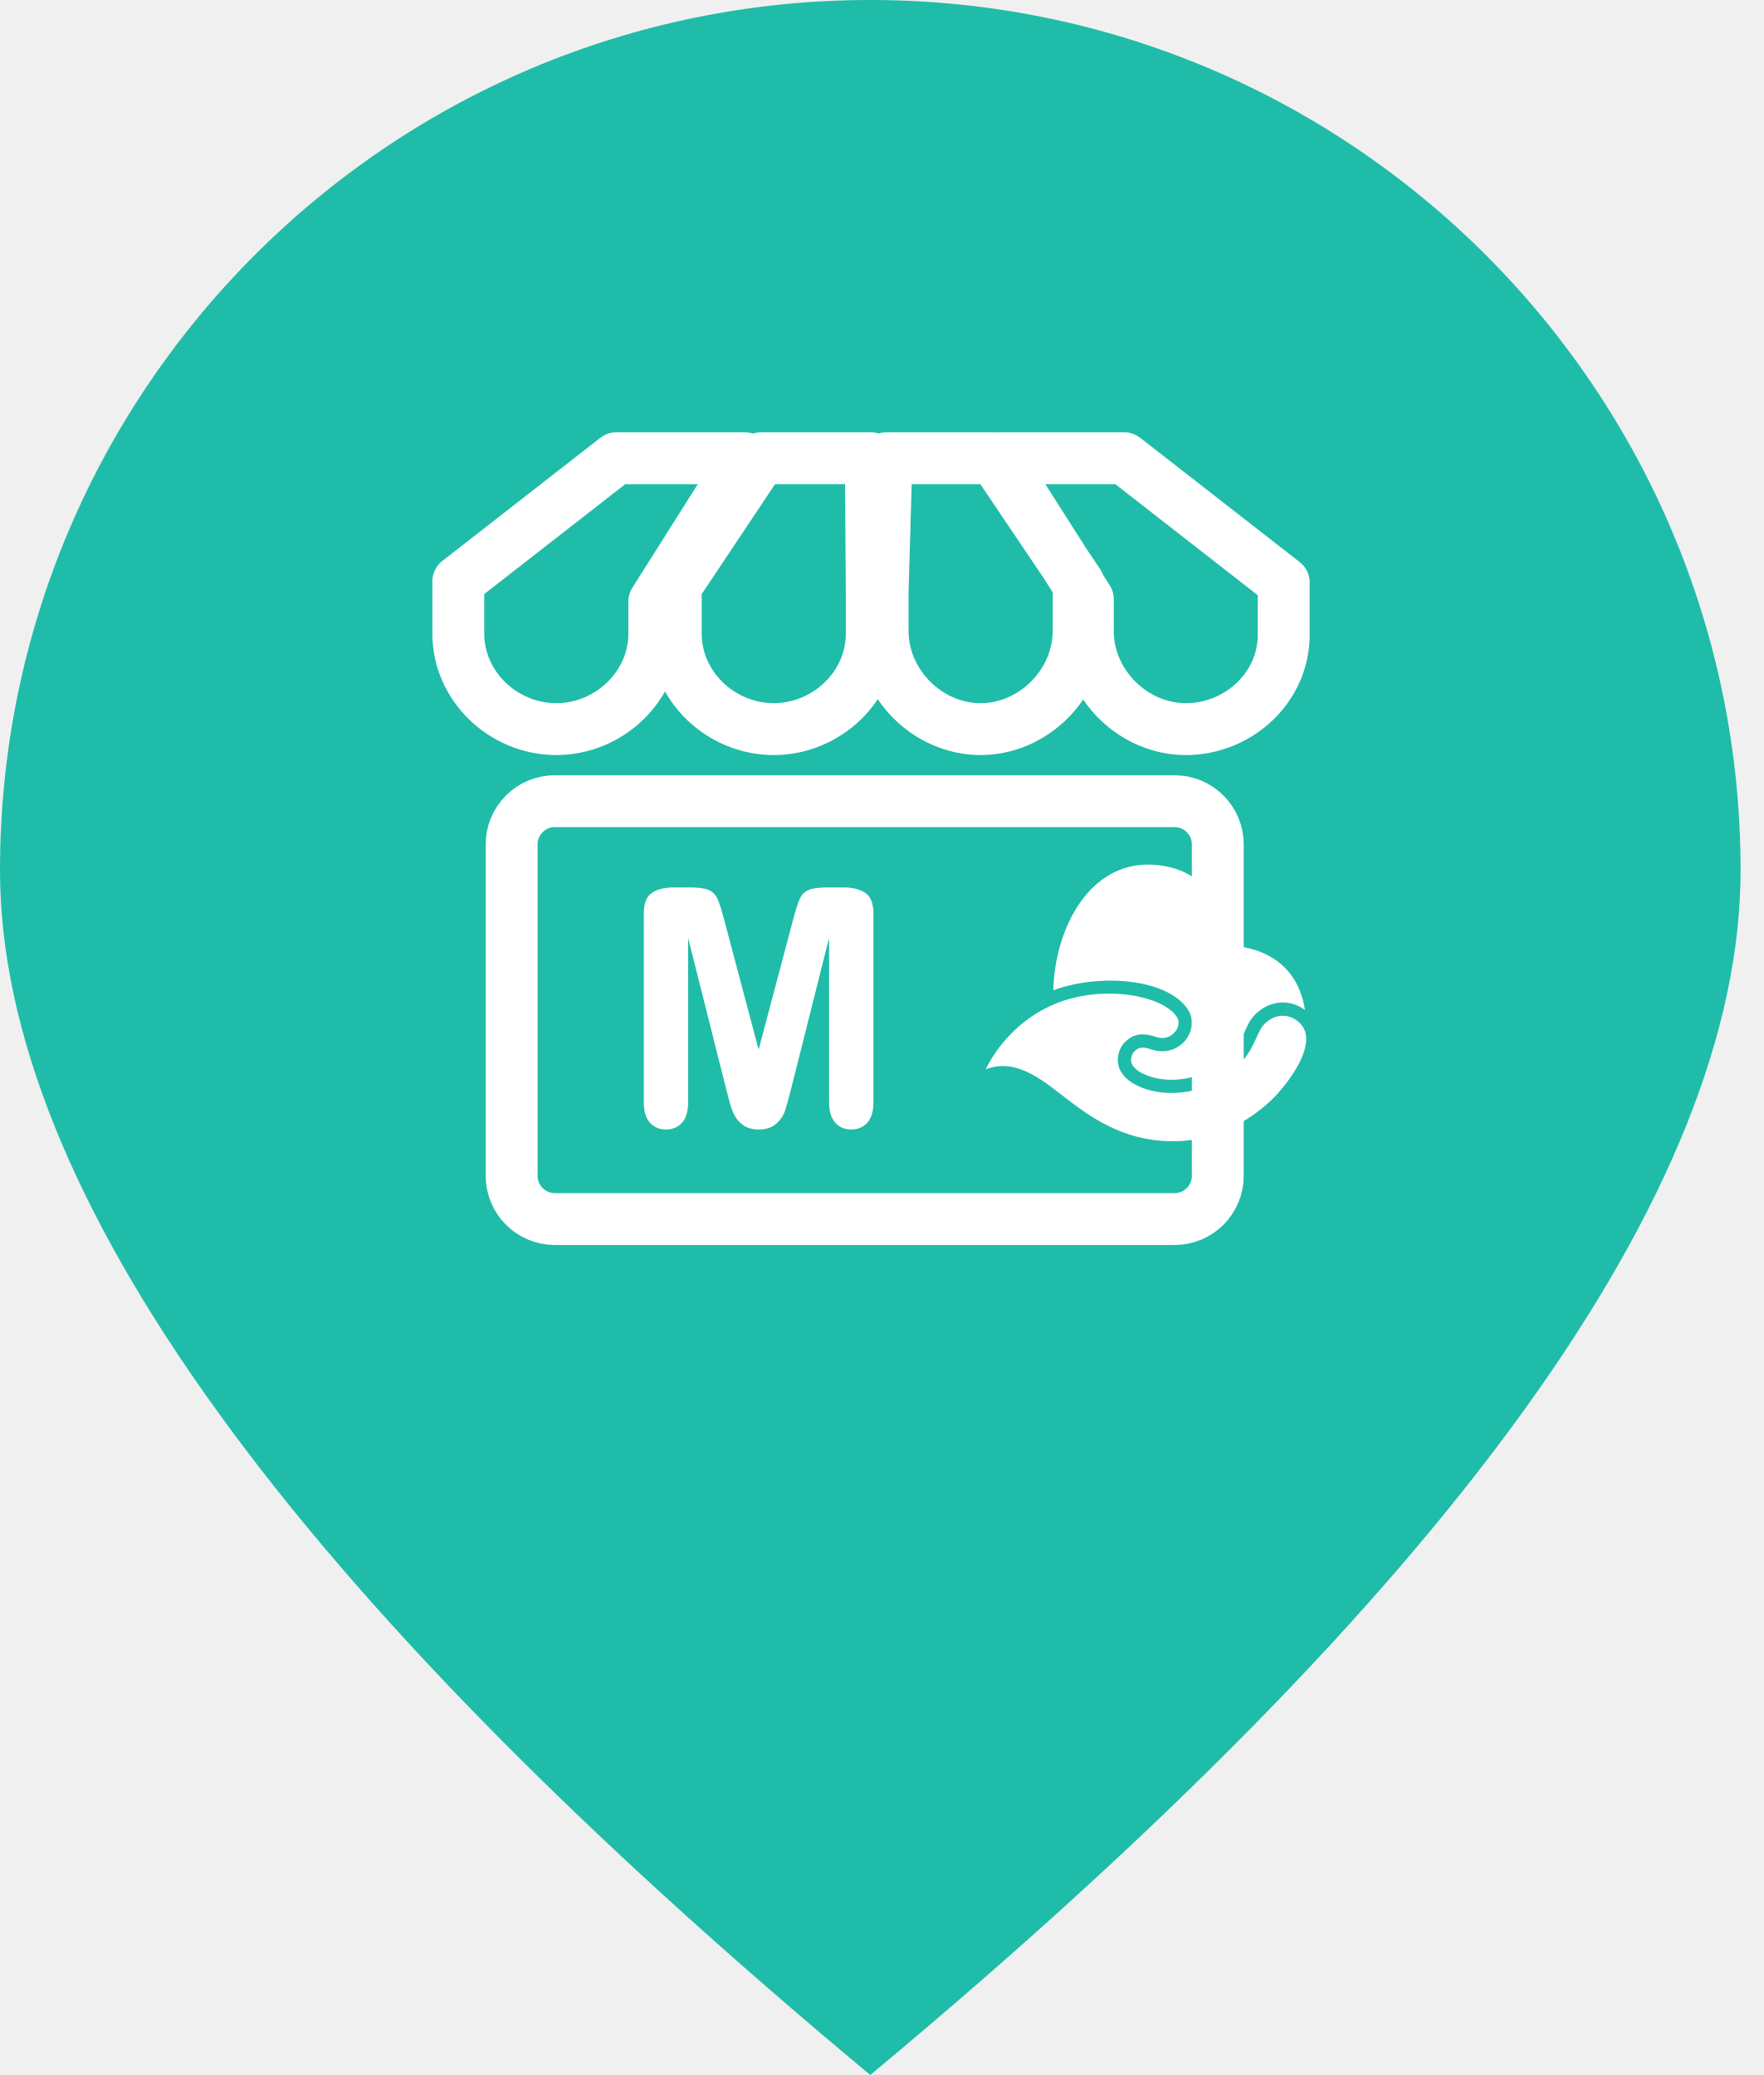
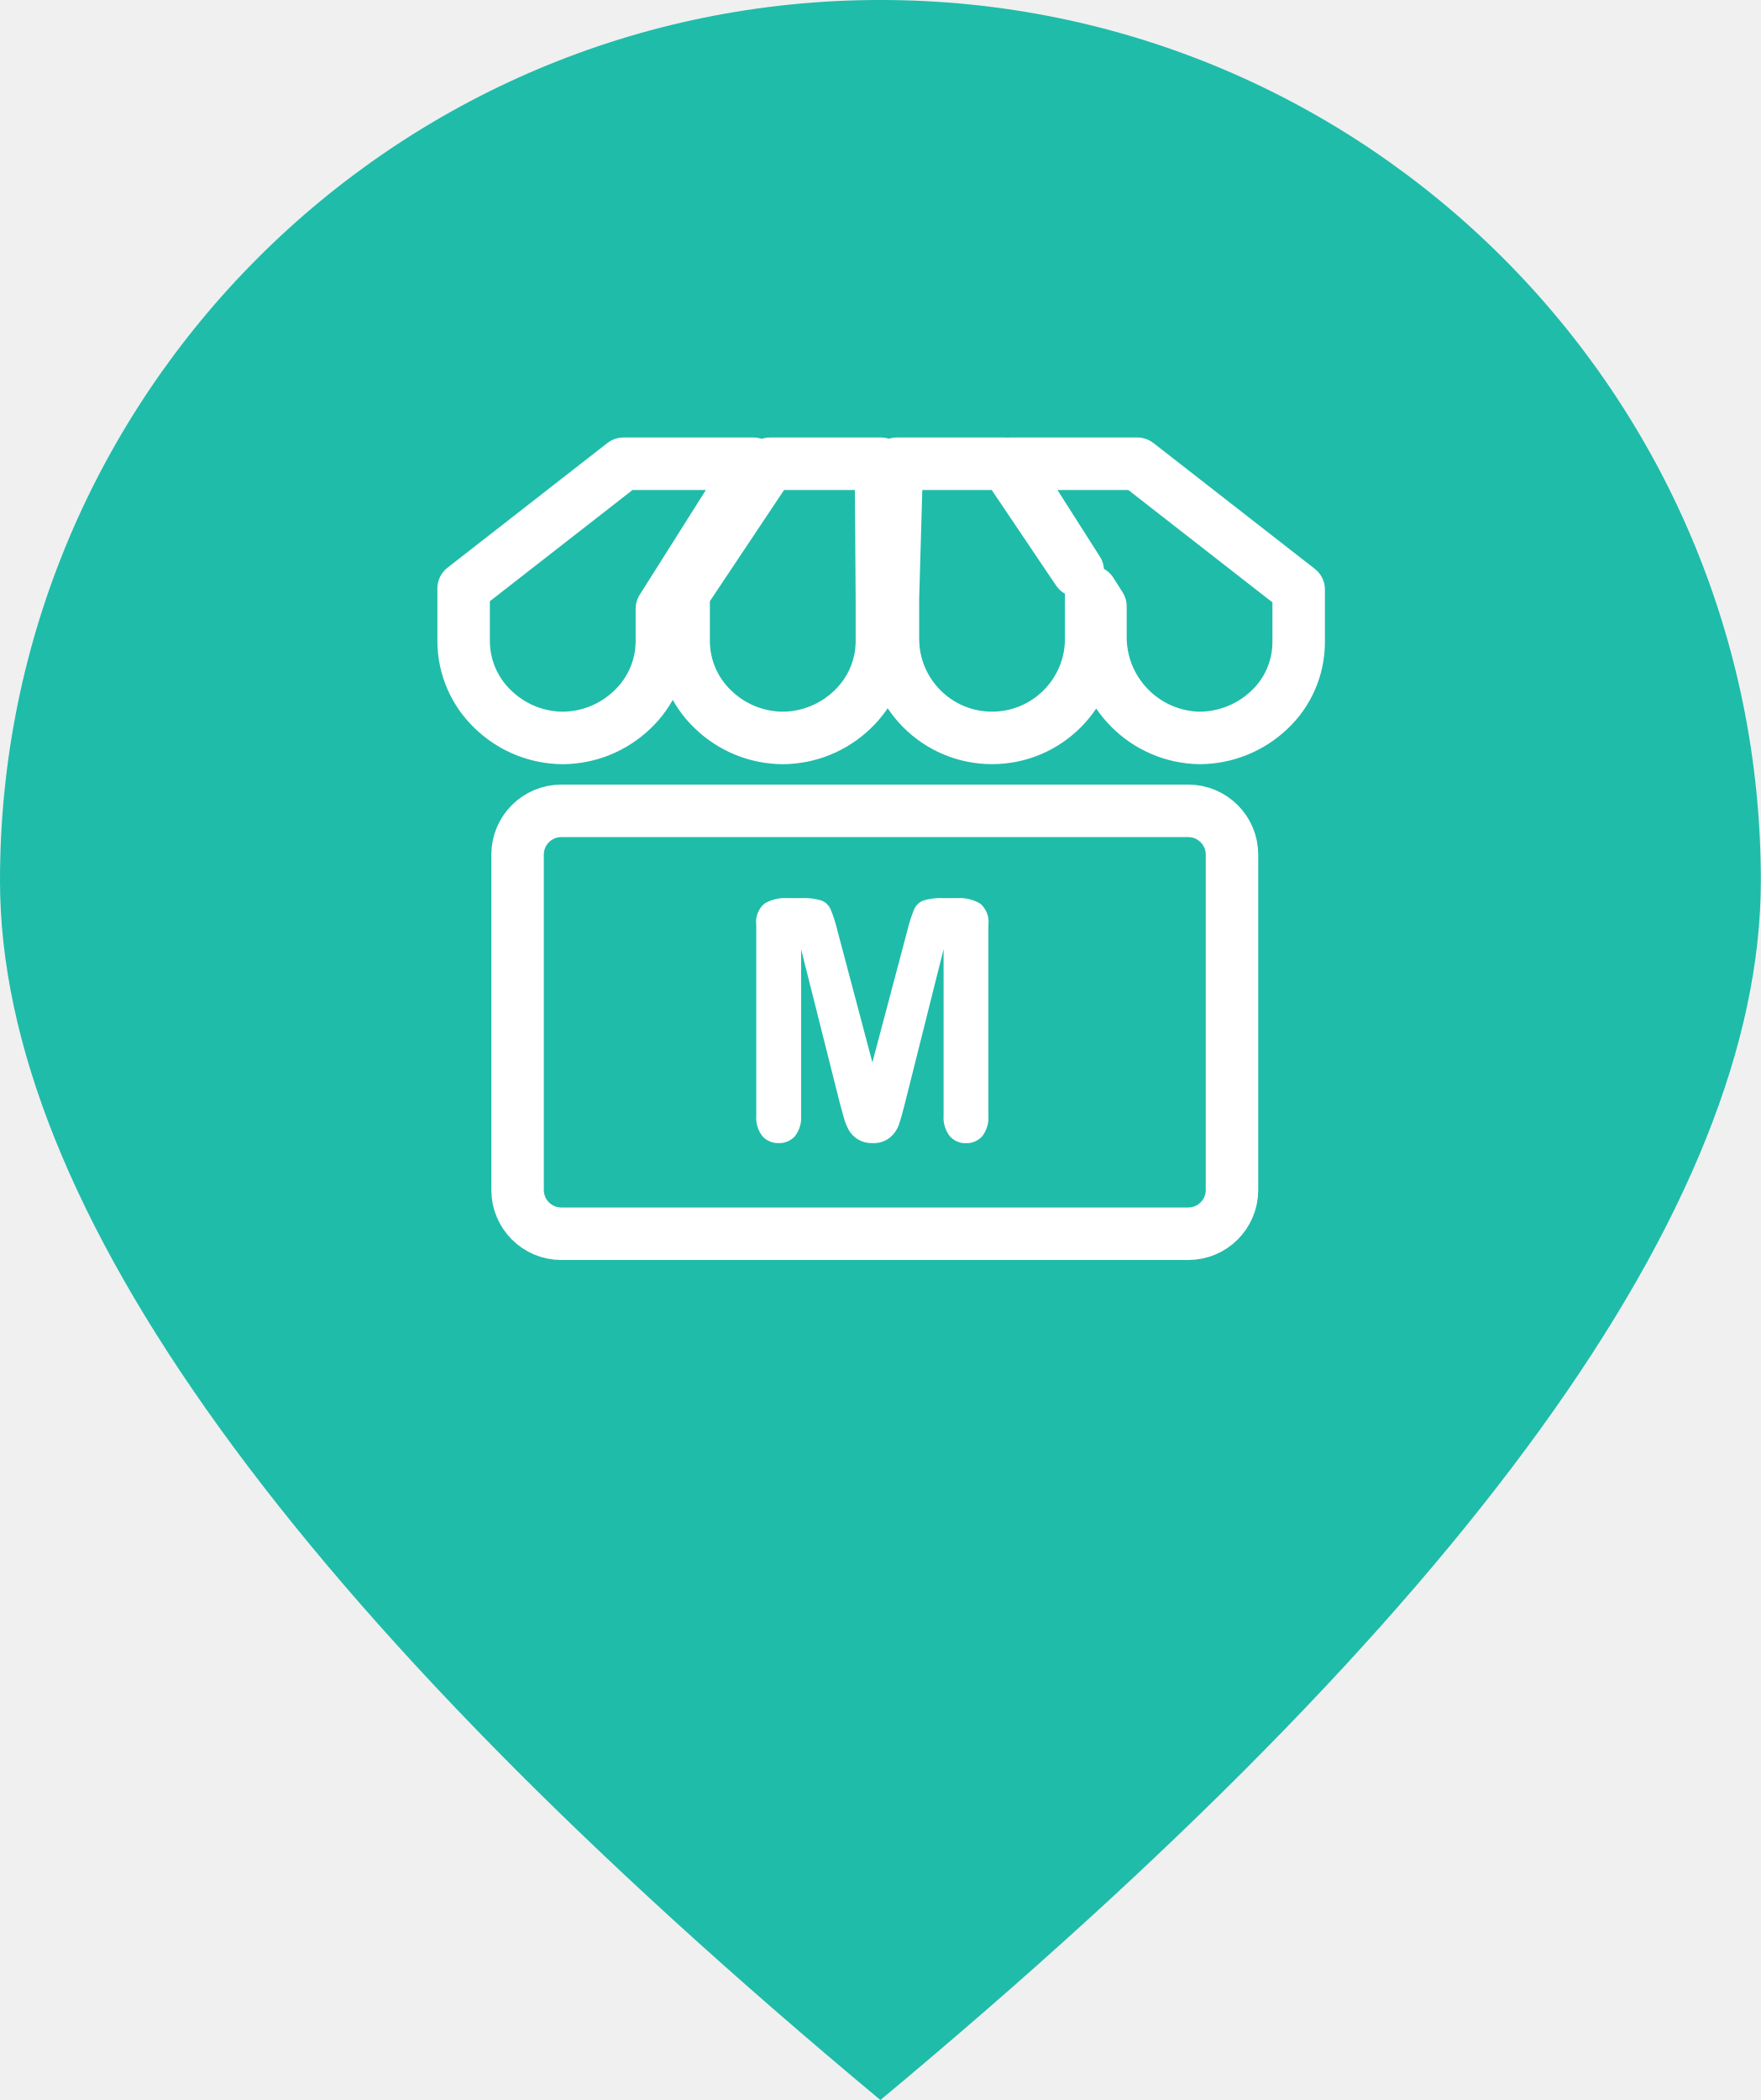
- <svg xmlns="http://www.w3.org/2000/svg" width="51px" height="60px" viewBox="0 0 51 60" version="1.1">
-   <g id="confirm-main" stroke="none" stroke-width="1" fill="none" fill-rule="evenodd">
-     <g id="confirm-main-scroll2-copy-3" transform="translate(-1060, -742)">
-       <g id="Group-9" transform="translate(1060, 742)">
-         <path d="M25.161,60 C41.935,46.038 50.323,34.425 50.323,25.161 C50.323,11.265 39.057,0 25.161,0 C11.265,0 0,11.265 0,25.161 C0,34.425 8.387,46.038 25.161,60 Z" id="Oval-Copy-13" fill="#1FBCA9" />
-         <g id="Group-5" transform="translate(14, 14)">
-           <path d="M11.177,-0.75 L11.204,3.178 L11.204,4.322 C11.204,5.081 10.88,5.772 10.36,6.274 C9.841,6.775 9.129,7.083 8.371,7.083 C7.612,7.083 6.9,6.775 6.381,6.274 C5.861,5.772 5.537,5.08 5.537,4.321 L5.537,2.951 L8.007,-0.75 L11.177,-0.75 Z M7.535,-0.75 L4.917,3.395 L4.917,4.322 C4.917,5.081 4.592,5.772 4.072,6.274 C3.554,6.775 2.842,7.083 2.083,7.083 C1.324,7.083 0.613,6.775 0.094,6.274 C-0.426,5.772 -0.75,5.08 -0.75,4.321 L-0.75,2.812 L3.819,-0.75 L7.535,-0.75 Z M14.742,-0.75 L17.185,2.875 L17.185,4.248 C17.185,5.003 16.861,5.716 16.34,6.237 C15.819,6.759 15.106,7.083 14.351,7.083 C13.595,7.083 12.883,6.76 12.362,6.239 C11.842,5.718 11.518,5.006 11.518,4.25 L11.518,3.095 L11.63,-0.75 L14.742,-0.75 Z M18.503,-0.75 L23.114,2.844 L23.114,4.354 C23.114,5.116 22.79,5.797 22.271,6.29 C21.754,6.782 21.043,7.083 20.283,7.083 C19.528,7.083 18.815,6.76 18.294,6.239 C17.774,5.718 17.45,5.006 17.45,4.25 L17.45,3.325 L14.855,-0.75 L18.503,-0.75 Z" id="Shape" stroke="#FFFFFF" stroke-width="1.5" stroke-linejoin="round" fill-rule="nonzero" />
-           <path d="M19.958,9.167 C20.304,9.167 20.616,9.307 20.842,9.533 C21.068,9.759 21.208,10.071 21.208,10.417 L21.208,20 C21.208,20.345 21.068,20.658 20.842,20.884 C20.616,21.11 20.304,21.25 19.958,21.25 L2.042,21.25 C1.696,21.25 1.384,21.11 1.158,20.884 C0.932,20.658 0.792,20.345 0.792,20 L0.792,10.417 C0.792,10.071 0.932,9.759 1.158,9.533 C1.384,9.307 1.696,9.167 2.042,9.167 Z" id="Path" stroke="#FFFFFF" stroke-width="1.5" fill-rule="nonzero" />
-           <path d="M6.998,17.505 L5.895,13.12 L5.895,17.871 C5.895,18.134 5.836,18.332 5.719,18.463 C5.602,18.594 5.446,18.66 5.252,18.66 C5.064,18.66 4.911,18.595 4.792,18.465 C4.673,18.335 4.613,18.137 4.613,17.871 L4.613,12.425 C4.613,12.125 4.692,11.922 4.848,11.817 C5.005,11.713 5.216,11.66 5.482,11.66 L5.914,11.66 C6.174,11.66 6.362,11.684 6.479,11.731 C6.597,11.778 6.684,11.862 6.74,11.984 C6.796,12.106 6.861,12.305 6.933,12.58 L7.933,16.35 L8.933,12.58 C9.005,12.305 9.069,12.106 9.125,11.984 C9.181,11.862 9.268,11.778 9.386,11.731 C9.503,11.684 9.692,11.66 9.951,11.66 L10.383,11.66 C10.649,11.66 10.861,11.713 11.017,11.817 C11.174,11.922 11.252,12.125 11.252,12.425 L11.252,17.871 C11.252,18.134 11.193,18.332 11.076,18.463 C10.958,18.594 10.801,18.66 10.604,18.66 C10.419,18.66 10.267,18.594 10.148,18.463 C10.03,18.332 9.97,18.134 9.97,17.871 L9.97,13.12 L8.867,17.505 C8.795,17.79 8.736,17.999 8.691,18.132 C8.645,18.265 8.562,18.386 8.44,18.496 C8.318,18.605 8.148,18.66 7.933,18.66 C7.77,18.66 7.632,18.625 7.519,18.555 C7.407,18.484 7.319,18.394 7.256,18.285 C7.194,18.175 7.145,18.054 7.109,17.921 C7.073,17.788 7.036,17.649 6.998,17.505 Z" id="Path" fill="#FFFFFF" fill-rule="nonzero" />
-           <g id="Fill-2473" transform="translate(13, 10)" fill="#FFFFFF">
-             <path d="M3.474,5.04 C4.899,4.439 6.657,4.794 7.035,5.422 C7.189,5.676 6.879,6.141 6.416,5.982 C5.952,5.823 5.708,5.946 5.51,6.147 C5.293,6.368 5.069,7.057 5.983,7.438 C6.685,7.732 7.894,7.702 8.808,6.798 C9.295,6.318 9.325,5.838 9.56,5.606 C9.905,5.265 10.355,5.316 10.619,5.627 C10.681,5.699 10.721,5.78 10.743,5.867 C10.883,6.421 10.298,7.226 9.933,7.629 C9.51,8.097 8.469,8.949 7.056,8.997 C5.642,9.045 4.679,8.408 3.964,7.868 C3.249,7.33 2.432,6.553 1.5,6.921 L1.512,6.894 C1.6,6.707 2.162,5.609 3.441,5.055 C3.452,5.05 3.463,5.045 3.474,5.04 Z M6.138,1.001 L6.317,1.003 C8.343,1.111 8.445,3.039 8.449,3.296 L8.449,3.324 L8.442,3.335 C8.934,3.34 10.463,3.497 10.729,5.206 C10.555,5.074 10.349,4.997 10.132,4.988 C9.827,4.976 9.528,5.098 9.291,5.332 C9.144,5.478 9.064,5.655 8.979,5.842 C8.879,6.063 8.775,6.292 8.539,6.526 C7.775,7.281 6.755,7.345 6.131,7.084 C5.958,7.012 5.743,6.888 5.706,6.706 C5.681,6.582 5.744,6.456 5.783,6.416 C5.876,6.322 5.965,6.233 6.291,6.345 C6.661,6.471 7.038,6.369 7.274,6.077 C7.481,5.82 7.517,5.478 7.364,5.223 C6.803,4.293 4.793,4.134 3.452,4.636 C3.496,2.838 4.502,0.907 6.317,1.003 Z" />
-           </g>
-         </g>
-       </g>
-     </g>
+ <svg xmlns="http://www.w3.org/2000/svg" id="download" width="50.323" height="60" viewBox="0 0 50.323 60">
+   <path id="Oval-Copy-13" d="M25.161,60Q50.323,39.057,50.323,25.161A25.161,25.161,0,0,0,0,25.161Q0,39.057,25.161,60Z" fill="#1fbca9" />
+   <g id="Group-5" transform="translate(13.25 13.25)">
+     <path id="Shape" d="M21.033,7.834A2.885,2.885,0,0,1,18.2,5V4.075l-.265-.417V5a2.833,2.833,0,0,1-5.666,0V3.846L12.38,0h3.111l2.061,3.058L15.605,0h3.649l4.611,3.594V5.1a2.656,2.656,0,0,1-.843,1.937A2.911,2.911,0,0,1,21.033,7.834Zm-11.912,0a2.889,2.889,0,0,1-1.989-.81,2.7,2.7,0,0,1-.844-1.953V3.7L8.757,0h3.17l.027,3.929V5.072a2.7,2.7,0,0,1-.844,1.953A2.892,2.892,0,0,1,9.121,7.834Zm-6.287,0a2.889,2.889,0,0,1-1.989-.81A2.7,2.7,0,0,1,0,5.071V3.562L4.569,0H8.284L5.666,4.145v.926a2.7,2.7,0,0,1-.844,1.953A2.892,2.892,0,0,1,2.833,7.834Z" fill="none" stroke="#fff" stroke-linejoin="round" stroke-width="1.5" />
+     <path id="Path" d="M19.167,0a1.25,1.25,0,0,1,1.25,1.25v9.583a1.25,1.25,0,0,1-1.25,1.25H1.25A1.25,1.25,0,0,1,0,10.833V1.25A1.25,1.25,0,0,1,1.25,0Z" transform="translate(1.542 9.917)" fill="none" stroke="#fff" stroke-width="1.5" />
+     <path id="Path-2" data-name="Path" d="M2.385,5.845,1.282,1.46V6.211a.865.865,0,0,1-.176.592A.6.6,0,0,1,.638,7a.6.6,0,0,1-.46-.195A.855.855,0,0,1,0,6.211V.765A.683.683,0,0,1,.235.157,1.124,1.124,0,0,1,.869,0H1.3a1.647,1.647,0,0,1,.566.07.475.475,0,0,1,.261.254,3.935,3.935,0,0,1,.192.6l1,3.77,1-3.77a3.935,3.935,0,0,1,.192-.6A.475.475,0,0,1,4.772.07,1.647,1.647,0,0,1,5.338,0H5.77A1.124,1.124,0,0,1,6.4.157a.683.683,0,0,1,.235.608V6.211a.865.865,0,0,1-.176.592.6.6,0,0,1-.472.2.587.587,0,0,1-.455-.2.857.857,0,0,1-.178-.592V1.46l-1.1,4.385q-.108.427-.176.627a.865.865,0,0,1-.251.364A.732.732,0,0,1,3.319,7a.742.742,0,0,1-.676-.376A1.541,1.541,0,0,1,2.5,6.261Q2.441,6.061,2.385,5.845Z" transform="translate(8.363 12.41)" fill="#fff" />
  </g>
</svg>
